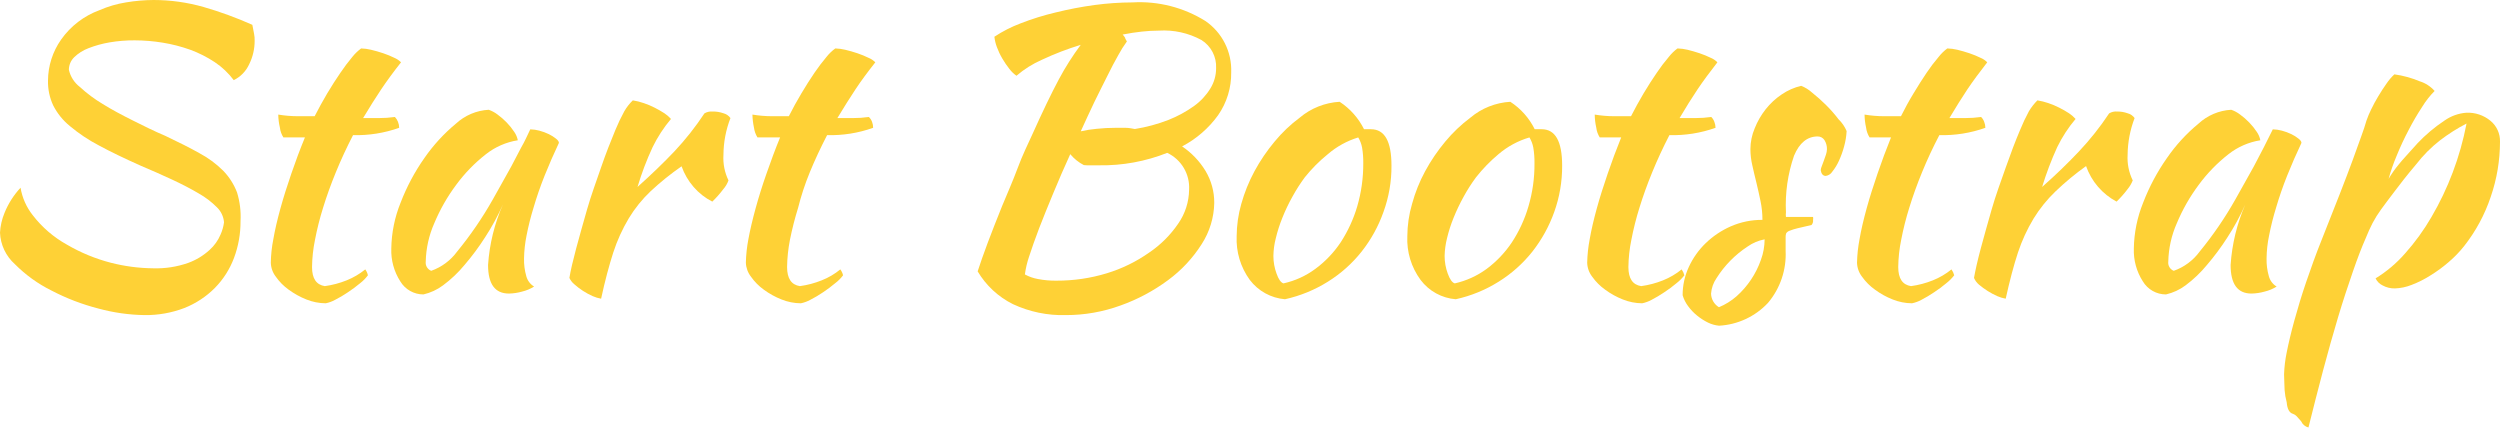
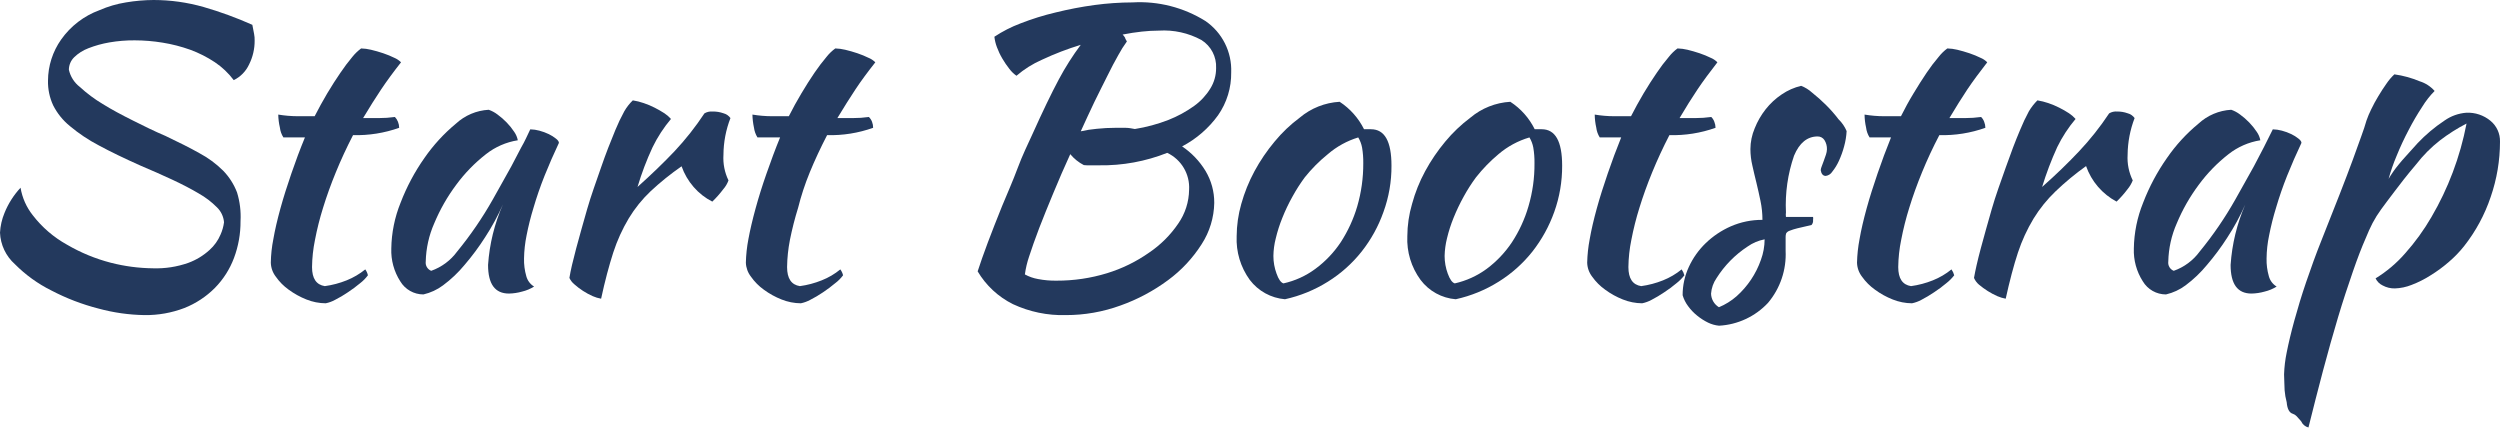
<svg xmlns="http://www.w3.org/2000/svg" viewBox="0 0 228.66 39.08">
-   <style>.cls-1{fill:#fed136;}</style>
+   <style>.cls-1{fill:#23395d;}</style>
  <path class="cls-1" d="M23.08,15.17c.07.4.13.68.16.83a2.66,2.66,0,0,1,.05.62,4.76,4.76,0,0,1-.51,2.18,3,3,0,0,1-1.4,1.43,7.12,7.12,0,0,0-1.73-1.64,10.8,10.8,0,0,0-2.25-1.14,14.23,14.23,0,0,0-2.53-.65,16,16,0,0,0-2.55-.21,13,13,0,0,0-2.32.19,9.91,9.91,0,0,0-1.91.53,3.79,3.79,0,0,0-1.31.83,1.61,1.61,0,0,0-.48,1.14,2.73,2.73,0,0,0,1,1.57,12.76,12.76,0,0,0,2.09,1.56c.82.51,1.74,1,2.74,1.5s2,1,3,1.42c1.2.57,2.24,1.09,3.11,1.58a9.31,9.31,0,0,1,2.16,1.59,5.83,5.83,0,0,1,1.28,2A7.5,7.5,0,0,1,22,33.12a9.43,9.43,0,0,1-.6,3.38,7.84,7.84,0,0,1-1.75,2.74,8.21,8.21,0,0,1-2.78,1.83,9.85,9.85,0,0,1-3.65.65A17,17,0,0,1,9,41.12a20,20,0,0,1-4.3-1.65,12.61,12.61,0,0,1-3.33-2.4A4.09,4.09,0,0,1,0,34.18a5.48,5.48,0,0,1,.41-1.8,7.5,7.5,0,0,1,1.47-2.31A5.49,5.49,0,0,0,3,32.59a10.14,10.14,0,0,0,3.13,2.69,15.79,15.79,0,0,0,4,1.65,16.23,16.23,0,0,0,3.87.51,8.83,8.83,0,0,0,3.23-.5,5.89,5.89,0,0,0,1.94-1.18,3.94,3.94,0,0,0,1-1.4,4,4,0,0,0,.32-1.13,2.14,2.14,0,0,0-.65-1.37,7.65,7.65,0,0,0-1.67-1.27c-.69-.41-1.5-.83-2.42-1.26s-1.88-.85-2.87-1.27c-1.48-.66-2.77-1.28-3.84-1.86a14.83,14.83,0,0,1-2.65-1.77,5.88,5.88,0,0,1-1.53-1.9,5.1,5.1,0,0,1-.47-2.26,6.57,6.57,0,0,1,1.2-3.75A7.41,7.41,0,0,1,9.1,13.83a10,10,0,0,1,2.42-.71,15.83,15.83,0,0,1,2.53-.22,16.76,16.76,0,0,1,4.57.64A34.29,34.29,0,0,1,23.08,15.17Z" transform="translate(0 -12.9)" />
  <path class="cls-1" d="M25.92,25.47a2.16,2.16,0,0,1-.32-.9,5.75,5.75,0,0,1-.15-1.19,11.13,11.13,0,0,0,1.77.15h1.56c.36-.7.74-1.4,1.15-2.09s.82-1.32,1.21-1.89a17.57,17.57,0,0,1,1.09-1.45,4.35,4.35,0,0,1,.8-.77,4.29,4.29,0,0,1,.9.12c.37.09.74.19,1.12.32s.72.27,1,.41a1.89,1.89,0,0,1,.63.42c-.71.9-1.31,1.72-1.82,2.48s-1.06,1.64-1.65,2.62h1.44a10.58,10.58,0,0,0,1.47-.1,1.28,1.28,0,0,1,.28.44,1.5,1.5,0,0,1,.11.55,11.71,11.71,0,0,1-4.22.67c-.59,1.14-1.11,2.27-1.57,3.39s-.85,2.21-1.17,3.25a26.36,26.36,0,0,0-.74,2.94,13.17,13.17,0,0,0-.27,2.49q0,1.56,1.17,1.74a8.46,8.46,0,0,0,2-.53,6.68,6.68,0,0,0,1.7-1,1.42,1.42,0,0,1,.24.54,3.7,3.7,0,0,1-.72.73,12.51,12.51,0,0,1-1.12.83,10.47,10.47,0,0,1-1.17.69,3,3,0,0,1-.85.31,4.85,4.85,0,0,1-1.77-.35,7.38,7.38,0,0,1-1.61-.89,4.93,4.93,0,0,1-1.18-1.19,2.19,2.19,0,0,1-.46-1.29,11.94,11.94,0,0,1,.23-2.14c.15-.87.37-1.8.65-2.82s.62-2.08,1-3.19.79-2.21,1.24-3.3Z" transform="translate(0 -12.9)" />
  <path class="cls-1" d="M48.5,24.73a3.45,3.45,0,0,1,.83.12,4.92,4.92,0,0,1,.87.32,3.48,3.48,0,0,1,.65.41q.27.21.27.39c-.47,1-.91,2-1.31,3s-.74,2-1,2.89a24.37,24.37,0,0,0-.65,2.58,11.63,11.63,0,0,0-.23,2.09,5.4,5.4,0,0,0,.21,1.64,1.58,1.58,0,0,0,.71.94,3.64,3.64,0,0,1-1.1.46,4.72,4.72,0,0,1-1.2.18c-1.28,0-1.91-.87-1.91-2.62A16.45,16.45,0,0,1,46,31.6a21.14,21.14,0,0,1-1.63,3,22.3,22.3,0,0,1-1.87,2.52A11.21,11.21,0,0,1,40.52,39a4.79,4.79,0,0,1-1.79.83,2.46,2.46,0,0,1-2.12-1.2,5.2,5.2,0,0,1-.82-3,11.6,11.6,0,0,1,.85-4.19,18.86,18.86,0,0,1,2.18-4.09,15.66,15.66,0,0,1,2.88-3.14,4.81,4.81,0,0,1,3-1.27,2.89,2.89,0,0,1,.8.43,6.43,6.43,0,0,1,.85.74,5.91,5.91,0,0,1,.69.86,2,2,0,0,1,.32.76A6.31,6.31,0,0,0,44.45,27a14.3,14.3,0,0,0-2.73,2.81,16.49,16.49,0,0,0-2,3.51,9.17,9.17,0,0,0-.78,3.5.8.8,0,0,0,.5.85,5,5,0,0,0,2.37-1.76,33.44,33.44,0,0,0,3.26-4.76l.79-1.41c.3-.52.6-1.07.91-1.63l.9-1.72C48,25.83,48.24,25.27,48.5,24.73Z" transform="translate(0 -12.9)" />
  <path class="cls-1" d="M52.08,38.32c.11-.68.32-1.58.62-2.7s.64-2.32,1-3.58.83-2.53,1.27-3.81.89-2.42,1.31-3.43a17,17,0,0,1,.82-1.72,4.49,4.49,0,0,1,.78-1,5.82,5.82,0,0,1,1,.25,7.17,7.17,0,0,1,1,.42,10.06,10.06,0,0,1,.89.51,3,3,0,0,1,.6.52,12.47,12.47,0,0,0-1.68,2.58A26.67,26.67,0,0,0,58.31,30q1.9-1.7,3.38-3.26a26,26,0,0,0,2.74-3.47,1.24,1.24,0,0,1,.74-.17,2.8,2.8,0,0,1,1,.16,1.13,1.13,0,0,1,.64.44,9.39,9.39,0,0,0-.64,3.36,4.67,4.67,0,0,0,.46,2.34,2.52,2.52,0,0,1-.48.81,9.48,9.48,0,0,1-1,1.13A5.64,5.64,0,0,1,63.44,30a5.85,5.85,0,0,1-1.1-1.89,25,25,0,0,0-2.83,2.28,11.89,11.89,0,0,0-2,2.48A15.33,15.33,0,0,0,56.09,36c-.38,1.18-.76,2.59-1.11,4.22a3.32,3.32,0,0,1-.76-.23,6.46,6.46,0,0,1-.89-.48,6.29,6.29,0,0,1-.79-.6A1.65,1.65,0,0,1,52.08,38.32Z" transform="translate(0 -12.9)" />
  <path class="cls-1" d="M69.28,25.47a2.31,2.31,0,0,1-.32-.9,6.42,6.42,0,0,1-.14-1.19,11.13,11.13,0,0,0,1.77.15h1.56c.35-.7.74-1.4,1.15-2.09s.81-1.32,1.2-1.89a17.48,17.48,0,0,1,1.1-1.45,4.05,4.05,0,0,1,.8-.77,4.46,4.46,0,0,1,.9.12c.37.09.74.19,1.12.32s.72.27,1,.41a1.85,1.85,0,0,1,.64.42c-.71.9-1.32,1.72-1.82,2.48s-1.06,1.64-1.65,2.62H78a10.37,10.37,0,0,0,1.47-.1,1.17,1.17,0,0,1,.29.44,1.49,1.49,0,0,1,.1.55,11.62,11.62,0,0,1-4.21.67c-.59,1.14-1.12,2.27-1.58,3.39S73.26,30.86,73,31.9a28.93,28.93,0,0,0-.75,2.94,14,14,0,0,0-.26,2.49q0,1.56,1.17,1.74a8.38,8.38,0,0,0,2-.53,6.35,6.35,0,0,0,1.7-1,1.47,1.47,0,0,1,.25.54,3.53,3.53,0,0,1-.73.73,12.33,12.33,0,0,1-1.11.83,10.47,10.47,0,0,1-1.17.69,3.1,3.1,0,0,1-.85.31,4.85,4.85,0,0,1-1.77-.35,7.16,7.16,0,0,1-1.61-.89,4.93,4.93,0,0,1-1.18-1.19,2.2,2.2,0,0,1-.47-1.29,13,13,0,0,1,.23-2.14c.16-.87.38-1.8.66-2.82s.61-2.08,1-3.19.79-2.21,1.24-3.3Z" transform="translate(0 -12.9)" />
  <path class="cls-1" d="M112.61,19.52a6.68,6.68,0,0,1-1.2,3.92,9.49,9.49,0,0,1-3.29,2.85,7.24,7.24,0,0,1,2.14,2.24,5.61,5.61,0,0,1,.8,2.93,7.17,7.17,0,0,1-1.15,3.77,12.21,12.21,0,0,1-3.07,3.29,16.72,16.72,0,0,1-4.35,2.32,14.54,14.54,0,0,1-5,.88,10.74,10.74,0,0,1-4.84-1,7.78,7.78,0,0,1-3.23-3q.34-1.06.93-2.64c.39-1,.82-2.16,1.3-3.32s1-2.33,1.43-3.49.94-2.2,1.36-3.12c.9-2,1.7-3.67,2.41-5a24.86,24.86,0,0,1,2-3.15,26.71,26.71,0,0,0-3.54,1.36,9.33,9.33,0,0,0-2.34,1.47,2.91,2.91,0,0,1-.65-.63,8.15,8.15,0,0,1-.64-.94,6.29,6.29,0,0,1-.5-1.05,3.94,3.94,0,0,1-.23-.95,12,12,0,0,1,2.39-1.22,23.75,23.75,0,0,1,3.21-1,33.74,33.74,0,0,1,3.55-.68,26.83,26.83,0,0,1,3.49-.24,11.36,11.36,0,0,1,6.66,1.7A5.44,5.44,0,0,1,112.61,19.52ZM99.13,28a4,4,0,0,1-1.24-1c-.55,1.2-1.06,2.38-1.54,3.54s-.92,2.23-1.3,3.22-.68,1.86-.92,2.59A8.69,8.69,0,0,0,93.74,38a3.87,3.87,0,0,0,1.19.42,8.25,8.25,0,0,0,1.72.15,15.56,15.56,0,0,0,4.6-.68A13.63,13.63,0,0,0,105.11,36a9.93,9.93,0,0,0,2.65-2.64,5.53,5.53,0,0,0,1-3.11,3.51,3.51,0,0,0-2-3.37,16.2,16.2,0,0,1-6.23,1.14h-.76A3.79,3.79,0,0,1,99.13,28ZM106,15.7a14.6,14.6,0,0,0-1.57.09c-.56.06-1.14.15-1.75.27a1.33,1.33,0,0,1,.23.3c0,.1.11.21.16.33a10.77,10.77,0,0,0-.78,1.24c-.31.55-.65,1.18-1,1.9s-.77,1.51-1.19,2.39-.83,1.77-1.25,2.69a10.89,10.89,0,0,1,1.47-.23,16.47,16.47,0,0,1,1.71-.09c.31,0,.61,0,.91,0s.58.06.86.11a15.06,15.06,0,0,0,3.07-.83,10.86,10.86,0,0,0,2.35-1.28A5.48,5.48,0,0,0,110.7,21a3.51,3.51,0,0,0,.53-1.87,2.87,2.87,0,0,0-1.34-2.57A7.22,7.22,0,0,0,106,15.7Z" transform="translate(0 -12.9)" />
  <path class="cls-1" d="M117.53,40.27a4.51,4.51,0,0,1-3.22-1.77,6.31,6.31,0,0,1-1.2-4,11,11,0,0,1,.42-2.94,14.51,14.51,0,0,1,1.21-3,16.37,16.37,0,0,1,1.84-2.71,13.15,13.15,0,0,1,2.3-2.19,6.21,6.21,0,0,1,3.65-1.45,6.4,6.4,0,0,1,2.23,2.51l.32,0,.31,0c1.26,0,1.88,1.11,1.88,3.33a12.13,12.13,0,0,1-.73,4.23,12.61,12.61,0,0,1-2,3.63,12.09,12.09,0,0,1-3.08,2.75A12.45,12.45,0,0,1,117.53,40.27Zm1.81-11.15a15.33,15.33,0,0,0-1.13,1.77,16.13,16.13,0,0,0-.92,1.93,13,13,0,0,0-.6,1.87,6.79,6.79,0,0,0-.22,1.62,4.65,4.65,0,0,0,.29,1.62c.18.52.4.82.63.89a7.68,7.68,0,0,0,2.92-1.33,9.7,9.7,0,0,0,2.31-2.42,12.49,12.49,0,0,0,1.52-3.3,13.82,13.82,0,0,0,.55-3.93,7.84,7.84,0,0,0-.11-1.45,2.8,2.8,0,0,0-.35-.92A7.71,7.71,0,0,0,121.45,27,13.82,13.82,0,0,0,119.34,29.12Z" transform="translate(0 -12.9)" />
  <path class="cls-1" d="M133.15,40.27a4.47,4.47,0,0,1-3.22-1.77,6.25,6.25,0,0,1-1.21-4,10.62,10.62,0,0,1,.43-2.94,13.93,13.93,0,0,1,1.2-3,16.37,16.37,0,0,1,1.84-2.71,13.51,13.51,0,0,1,2.3-2.19,6.23,6.23,0,0,1,3.65-1.45,6.33,6.33,0,0,1,2.23,2.51l.32,0,.32,0c1.25,0,1.87,1.11,1.87,3.33a12.36,12.36,0,0,1-.72,4.23,12.87,12.87,0,0,1-2,3.63,12.09,12.09,0,0,1-3.08,2.75A12.39,12.39,0,0,1,133.15,40.27ZM135,29.12a15.33,15.33,0,0,0-1.13,1.77,17.83,17.83,0,0,0-.92,1.93,13,13,0,0,0-.6,1.87,7.34,7.34,0,0,0-.22,1.62,4.65,4.65,0,0,0,.29,1.62c.19.52.4.82.64.89a7.82,7.82,0,0,0,2.92-1.33,9.84,9.84,0,0,0,2.3-2.42,12.18,12.18,0,0,0,1.52-3.3,13.48,13.48,0,0,0,.55-3.93,7.84,7.84,0,0,0-.11-1.45,2.8,2.8,0,0,0-.35-.92A7.71,7.71,0,0,0,137.06,27,14.28,14.28,0,0,0,135,29.12Z" transform="translate(0 -12.9)" />
  <path class="cls-1" d="M146.32,25.47a2.16,2.16,0,0,1-.32-.9,5.66,5.66,0,0,1-.14-1.19,10.94,10.94,0,0,0,1.77.15h1.55c.36-.7.74-1.4,1.15-2.09s.82-1.32,1.21-1.89a15.52,15.52,0,0,1,1.1-1.45,4.07,4.07,0,0,1,.79-.77,4.46,4.46,0,0,1,.91.12c.36.09.73.19,1.11.32s.72.27,1,.41a1.79,1.79,0,0,1,.63.42c-.7.9-1.31,1.72-1.82,2.48s-1.06,1.64-1.64,2.62h1.43a10.58,10.58,0,0,0,1.47-.1,1.15,1.15,0,0,1,.28.44,1.5,1.5,0,0,1,.11.55,11.67,11.67,0,0,1-4.22.67c-.59,1.14-1.11,2.27-1.57,3.39s-.85,2.21-1.17,3.25a26.36,26.36,0,0,0-.74,2.94,13.17,13.17,0,0,0-.27,2.49q0,1.56,1.17,1.74a8.46,8.46,0,0,0,2-.53,6.51,6.51,0,0,0,1.7-1,1.66,1.66,0,0,1,.25.54,4.13,4.13,0,0,1-.73.73,11.22,11.22,0,0,1-1.12.83,11.36,11.36,0,0,1-1.16.69,3.1,3.1,0,0,1-.85.31,4.85,4.85,0,0,1-1.77-.35,7.16,7.16,0,0,1-1.61-.89,5,5,0,0,1-1.19-1.19,2.19,2.19,0,0,1-.46-1.29,13,13,0,0,1,.23-2.14c.15-.87.37-1.8.65-2.82s.62-2.08,1-3.19.79-2.21,1.23-3.3Z" transform="translate(0 -12.9)" />
  <path class="cls-1" d="M168.9,24.89a6.59,6.59,0,0,1-.23,1.4,8.34,8.34,0,0,1-.47,1.31,4.63,4.63,0,0,1-.61,1,.84.84,0,0,1-.6.39c-.26,0-.41-.2-.46-.53a1.13,1.13,0,0,1,.09-.34c.06-.15.12-.32.19-.51s.14-.38.2-.57a1.65,1.65,0,0,0,.09-.49,1.51,1.51,0,0,0-.23-.84.73.73,0,0,0-.62-.33c-.95,0-1.67.59-2.16,1.76a13.82,13.82,0,0,0-.74,5.18,1.57,1.57,0,0,0,0,.42h2.48a.85.85,0,0,1,0,.28.59.59,0,0,1-.14.46l-1.29.3a5.39,5.39,0,0,0-.73.23.59.59,0,0,0-.3.23,1,1,0,0,0-.05.33c0,.19,0,.38,0,.57s0,.42,0,.7a6.88,6.88,0,0,1-1.61,4.76,6.61,6.61,0,0,1-4.48,2.09,2.94,2.94,0,0,1-1-.28,5.19,5.19,0,0,1-1-.64,4.54,4.54,0,0,1-.83-.87,3.1,3.1,0,0,1-.5-1,6.11,6.11,0,0,1,.57-2.59,7.21,7.21,0,0,1,1.54-2.17,7.86,7.86,0,0,1,2.3-1.54,7.11,7.11,0,0,1,2.89-.59,8.42,8.42,0,0,0-.18-1.74c-.12-.57-.24-1.12-.37-1.65s-.26-1.06-.37-1.57a6.56,6.56,0,0,1-.18-1.51,4.93,4.93,0,0,1,.39-1.9,7,7,0,0,1,1-1.74,6.42,6.42,0,0,1,1.48-1.37,5.33,5.33,0,0,1,1.77-.78,3.23,3.23,0,0,1,1,.62,14.82,14.82,0,0,1,1.29,1.15,12.13,12.13,0,0,1,1.13,1.29A3.24,3.24,0,0,1,168.9,24.89ZM157.22,41a5.82,5.82,0,0,0,1.61-1,8,8,0,0,0,2.23-3.33,5.54,5.54,0,0,0,.34-1.88,4,4,0,0,0-1.56.66A9.54,9.54,0,0,0,157,38.34a2.86,2.86,0,0,0-.5,1.42A1.5,1.5,0,0,0,157.22,41Z" transform="translate(0 -12.9)" />
  <path class="cls-1" d="M171,25.47a2.16,2.16,0,0,1-.32-.9,5.66,5.66,0,0,1-.14-1.19,10.94,10.94,0,0,0,1.77.15h1.56c.35-.7.73-1.4,1.15-2.09s.81-1.32,1.2-1.89a15.52,15.52,0,0,1,1.1-1.45,4.07,4.07,0,0,1,.79-.77,4.46,4.46,0,0,1,.91.12c.36.09.73.19,1.11.32s.72.27,1,.41a1.79,1.79,0,0,1,.63.42c-.7.9-1.31,1.72-1.82,2.48s-1.05,1.64-1.64,2.62h1.43a10.58,10.58,0,0,0,1.47-.1,1.15,1.15,0,0,1,.28.44,1.5,1.5,0,0,1,.11.55,11.66,11.66,0,0,1-4.21.67c-.6,1.14-1.12,2.27-1.58,3.39s-.85,2.21-1.17,3.25a26.36,26.36,0,0,0-.74,2.94,13.17,13.17,0,0,0-.27,2.49q0,1.56,1.17,1.74a8.46,8.46,0,0,0,2-.53,6.51,6.51,0,0,0,1.7-1,1.66,1.66,0,0,1,.25.54,4.13,4.13,0,0,1-.73.73,11.22,11.22,0,0,1-1.12.83,11.36,11.36,0,0,1-1.16.69,3.1,3.1,0,0,1-.85.31,4.85,4.85,0,0,1-1.77-.35,7.16,7.16,0,0,1-1.61-.89,5,5,0,0,1-1.19-1.19,2.19,2.19,0,0,1-.46-1.29,13,13,0,0,1,.23-2.14c.15-.87.37-1.8.65-2.82s.62-2.08,1-3.19.79-2.21,1.23-3.3Z" transform="translate(0 -12.9)" />
  <path class="cls-1" d="M180.55,38.32c.12-.68.32-1.58.62-2.7s.64-2.32,1-3.58.83-2.53,1.28-3.81.88-2.42,1.31-3.43a17.28,17.28,0,0,1,.81-1.72,5.13,5.13,0,0,1,.78-1,6.15,6.15,0,0,1,1,.25,7.54,7.54,0,0,1,1,.42,8.8,8.8,0,0,1,.89.51,3,3,0,0,1,.6.52,12.47,12.47,0,0,0-1.68,2.58A29.42,29.42,0,0,0,186.78,30c1.28-1.13,2.4-2.22,3.38-3.26a26.08,26.08,0,0,0,2.75-3.47,1.22,1.22,0,0,1,.74-.17,2.75,2.75,0,0,1,.95.16,1.13,1.13,0,0,1,.64.44,9.61,9.61,0,0,0-.64,3.36,4.66,4.66,0,0,0,.47,2.34,3,3,0,0,1-.48.81,9.57,9.57,0,0,1-1,1.13,5.88,5.88,0,0,1-2.79-3.25A25.16,25.16,0,0,0,188,30.41a12.57,12.57,0,0,0-2,2.48A15.32,15.32,0,0,0,184.57,36c-.39,1.18-.76,2.59-1.12,4.22a3.47,3.47,0,0,1-.76-.23A7,7,0,0,1,181,38.93,1.65,1.65,0,0,1,180.55,38.32Z" transform="translate(0 -12.9)" />
  <path class="cls-1" d="M207.88,24.73a3.45,3.45,0,0,1,.83.12,4.92,4.92,0,0,1,.87.32,3.48,3.48,0,0,1,.65.41q.27.21.27.39c-.47,1-.91,2-1.31,3s-.74,2-1,2.89a24.37,24.37,0,0,0-.65,2.58,10.79,10.79,0,0,0-.23,2.09,5.4,5.4,0,0,0,.21,1.64,1.58,1.58,0,0,0,.71.94,3.64,3.64,0,0,1-1.1.46,4.72,4.72,0,0,1-1.2.18c-1.28,0-1.91-.87-1.91-2.62a16.7,16.7,0,0,1,1.34-5.52,21.14,21.14,0,0,1-1.63,3,22.3,22.3,0,0,1-1.87,2.52A11.21,11.21,0,0,1,199.9,39a4.79,4.79,0,0,1-1.79.83,2.46,2.46,0,0,1-2.12-1.2,5.2,5.2,0,0,1-.82-3,11.6,11.6,0,0,1,.85-4.19,18.86,18.86,0,0,1,2.18-4.09,15.37,15.37,0,0,1,2.88-3.14,4.81,4.81,0,0,1,3-1.27,2.89,2.89,0,0,1,.8.43,6.43,6.43,0,0,1,.85.74,5.91,5.91,0,0,1,.69.86,2,2,0,0,1,.32.76A6.31,6.31,0,0,0,203.83,27a14.3,14.3,0,0,0-2.73,2.81,16.49,16.49,0,0,0-2,3.51,9.17,9.17,0,0,0-.78,3.5.8.8,0,0,0,.5.85,5,5,0,0,0,2.37-1.76,33.44,33.44,0,0,0,3.26-4.76l.79-1.41c.3-.52.6-1.07.91-1.63l.9-1.72C207.34,25.83,207.62,25.27,207.88,24.73Z" transform="translate(0 -12.9)" />
  <path class="cls-1" d="M209.72,50.75c-.33-.09-.52-.45-.57-1.06a5.94,5.94,0,0,1-.19-1.1c0-.42-.05-.91-.05-1.45a11.83,11.83,0,0,1,.24-2c.17-.86.4-1.83.7-2.92s.65-2.26,1.08-3.52.89-2.54,1.41-3.84c.64-1.63,1.19-3,1.67-4.23s.86-2.23,1.18-3.1.58-1.59.78-2.16.36-1,.48-1.45a8.64,8.64,0,0,1,.42-1,13.36,13.36,0,0,1,.66-1.22c.24-.41.5-.8.76-1.17a4.92,4.92,0,0,1,.71-.83,9.44,9.44,0,0,1,2.33.64,3,3,0,0,1,1.35.88,7.92,7.92,0,0,0-1.13,1.44,23.25,23.25,0,0,0-1.24,2.12,25.29,25.29,0,0,0-1.1,2.36,17.08,17.08,0,0,0-.74,2.12,10.32,10.32,0,0,1,.92-1.31c.37-.47,1-1.12,1.73-1.95a14.22,14.22,0,0,1,2.46-2.07,4,4,0,0,1,2-.72,3.23,3.23,0,0,1,2.21.74,2.39,2.39,0,0,1,.87,1.91,15.52,15.52,0,0,1-.85,5.05,15,15,0,0,1-2.44,4.51A10.39,10.39,0,0,1,224,36.84a12.57,12.57,0,0,1-1.7,1.25,9.34,9.34,0,0,1-1.73.87,4.5,4.5,0,0,1-1.52.32,2.24,2.24,0,0,1-1.12-.27,1.36,1.36,0,0,1-.65-.65,11.69,11.69,0,0,0,2.69-2.27,20.19,20.19,0,0,0,2.42-3.34,26.61,26.61,0,0,0,1.95-4.09,27.19,27.19,0,0,0,1.26-4.46,16,16,0,0,0-2.43,1.54A12.33,12.33,0,0,0,221,27.92c-.85,1-1.52,1.87-2,2.51s-.9,1.18-1.22,1.63a10.31,10.31,0,0,0-.78,1.25c-.2.39-.42.87-.65,1.44-.33.75-.72,1.75-1.15,3s-.89,2.62-1.35,4.16-.92,3.17-1.38,4.9-.9,3.47-1.33,5.19a1,1,0,0,1-.67-.57c-.19-.21-.33-.36-.41-.46A.81.81,0,0,0,209.72,50.75Z" transform="translate(0 -12.9)" />
</svg>
